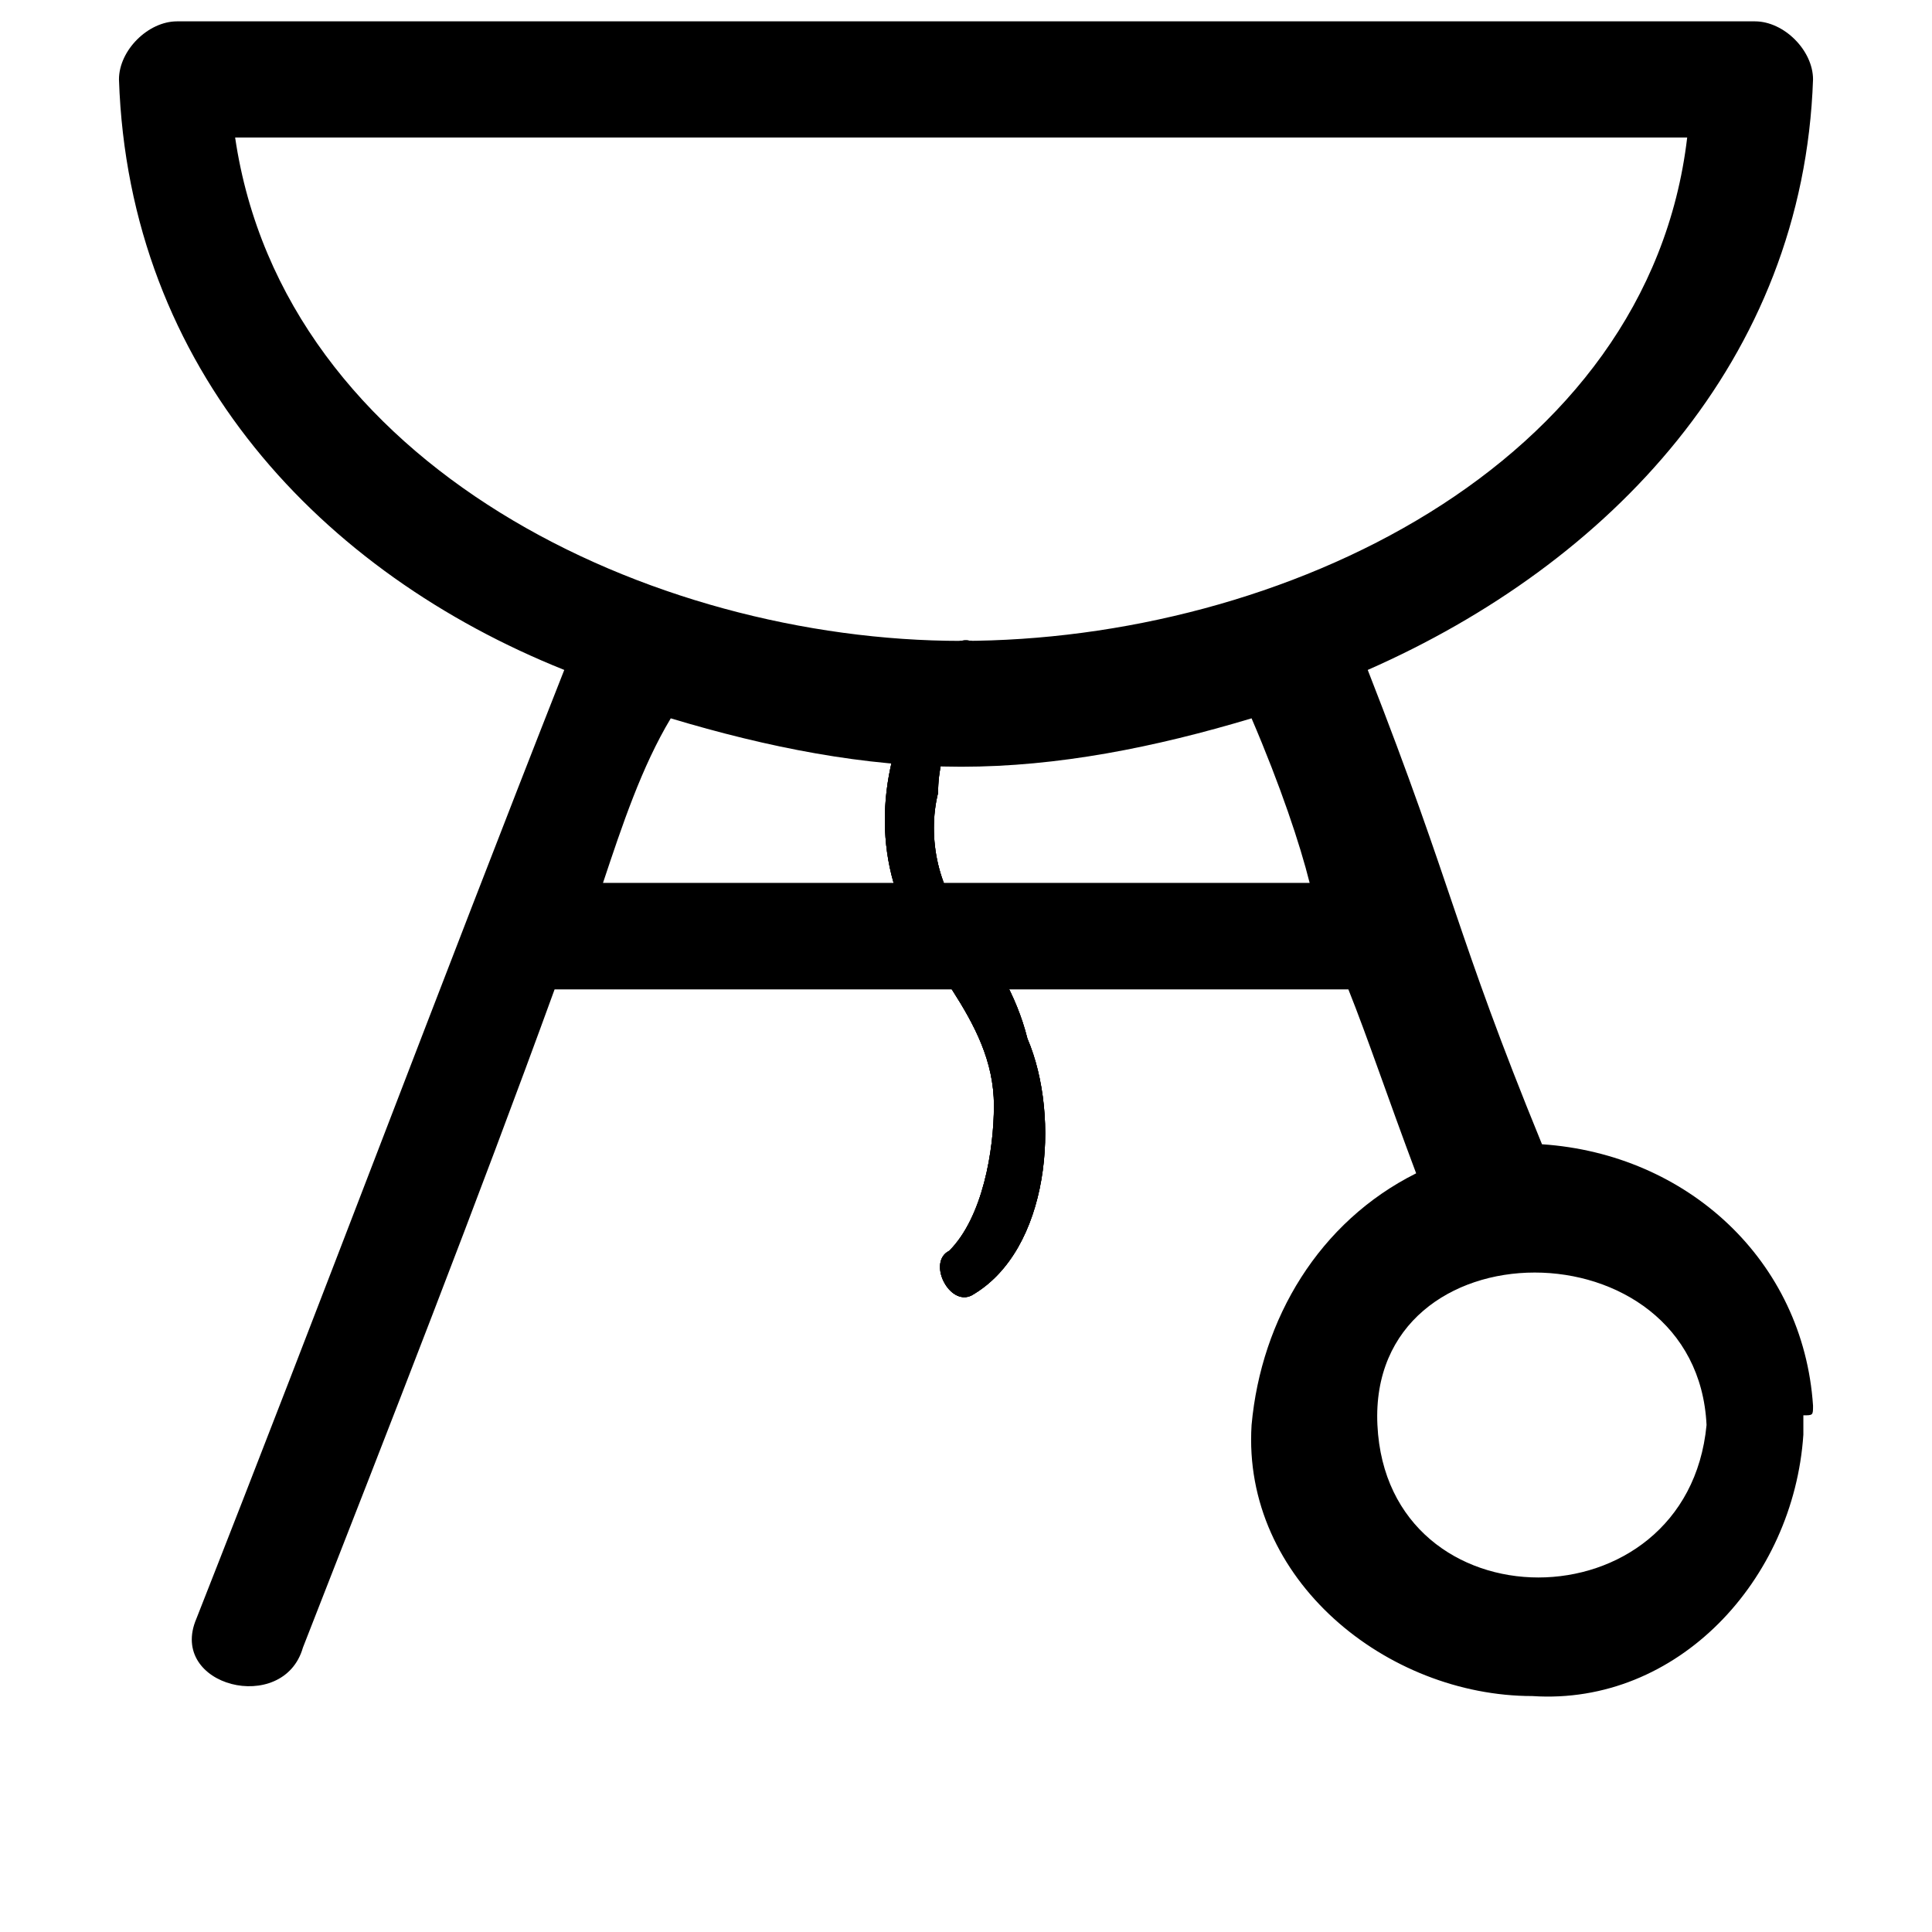
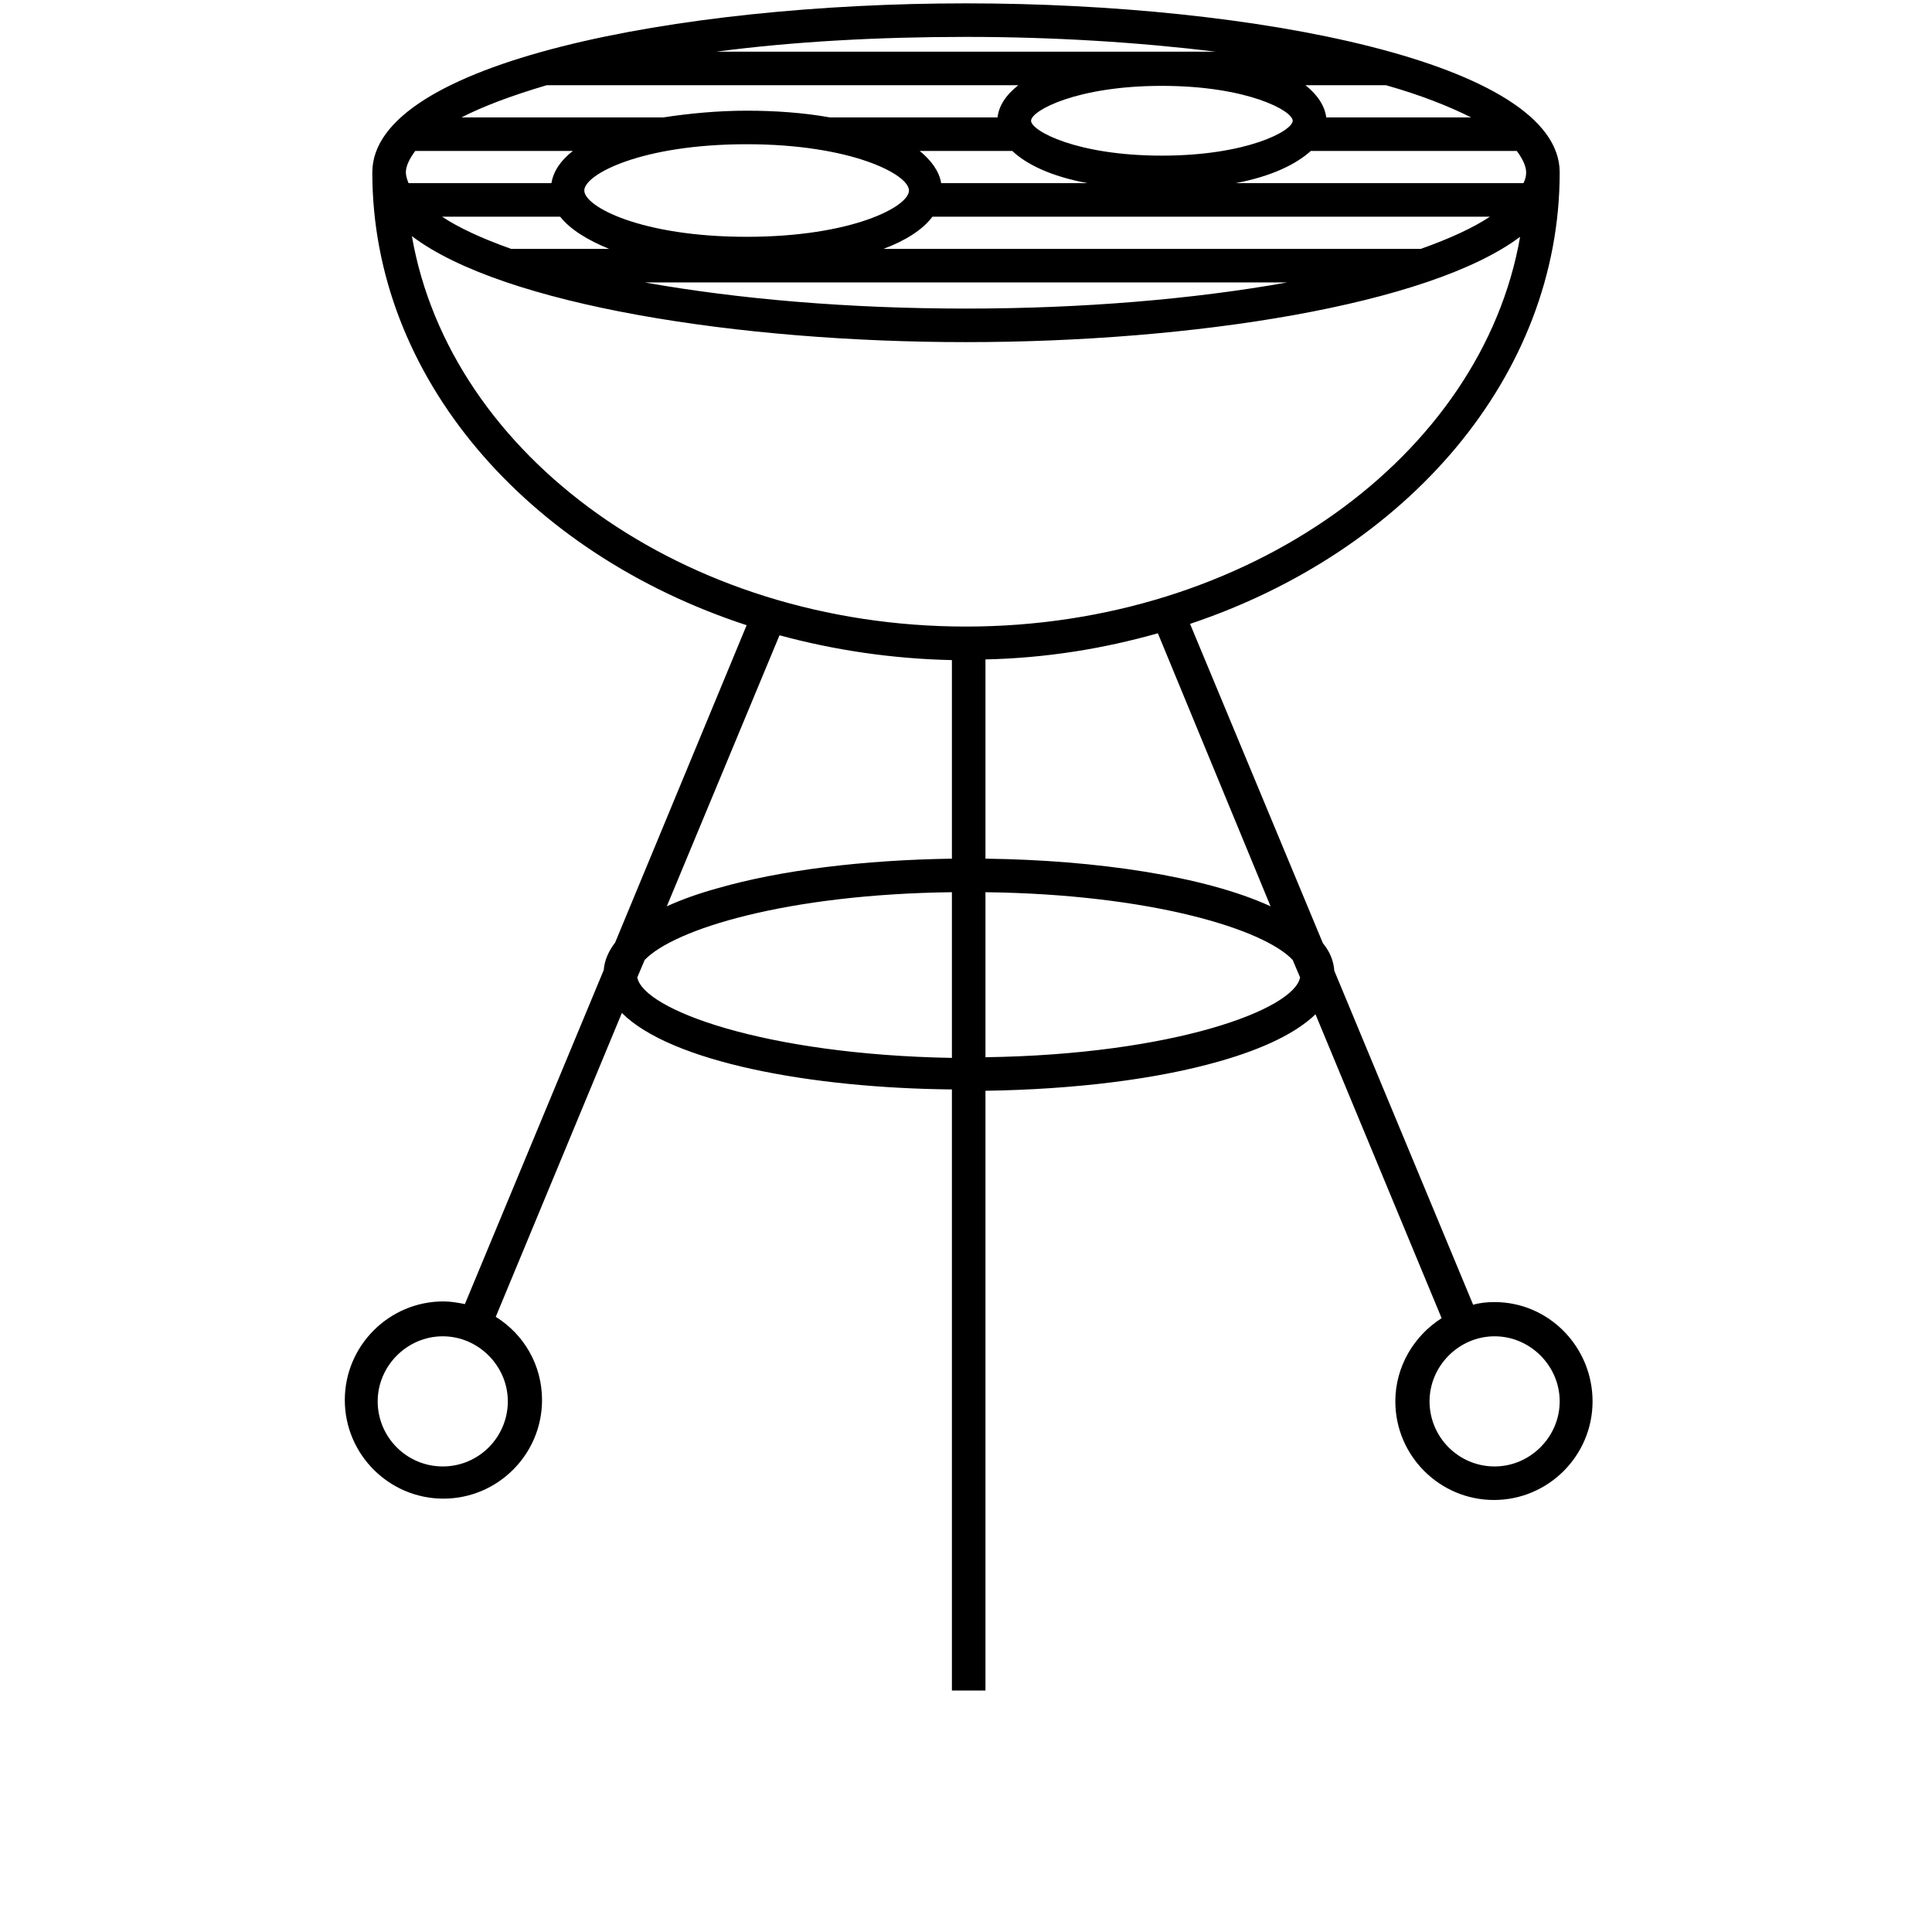
- <svg xmlns="http://www.w3.org/2000/svg" version="1.1" id="Layer_1" x="0px" y="0px" width="288px" height="288px" viewBox="144 0 288 288" enable-background="new 144 0 288 288" xml:space="preserve">
-   <path d="M414.266,209.537c-1.443-21.645-18.76-37.519-40.404-38.963l0,0c-12.988-31.746-12.988-37.518-25.976-70.708  c36.076-15.873,64.937-46.176,66.38-88.025c0-4.329-4.329-8.658-8.658-8.658c-79.367,0-157.291,0-235.215,0  c-4.329,0-8.658,4.329-8.658,8.658c1.443,43.291,30.304,73.595,66.379,88.025c-18.759,47.621-36.075,93.797-54.834,141.417  c-4.329,10.103,12.987,14.432,15.873,4.329c12.987-33.189,25.975-66.379,37.519-98.125c38.961,0,79.367,0,118.329,0  c2.886,7.215,5.771,15.873,10.101,27.417c-14.43,7.216-23.088,21.646-24.532,37.519c-1.441,23.089,20.203,40.405,41.849,40.405  c21.646,1.442,38.962-17.316,40.405-38.962c0,0,0-1.443,0-2.886C414.266,210.98,414.266,210.98,414.266,209.537z M179.051,20.5  c72.151,0,144.303,0,216.455,0c-5.772,49.063-60.608,75.037-108.228,75.037C241.101,95.538,186.266,69.563,179.051,20.5z   M233.887,131.614c2.886-8.659,5.772-17.317,10.101-24.532c14.43,4.329,28.86,7.215,43.291,7.215c14.431,0,28.861-2.887,43.29-7.215  c4.329,10.102,7.217,18.759,8.658,24.532C304.595,131.614,269.962,131.614,233.887,131.614z M349.329,212.423  c-1.443-30.303,47.62-30.303,49.063,0C395.506,242.728,350.771,242.728,349.329,212.423z" />
-   <path d="M285.503,96.555c-8.324,9.989-11.653,23.307-8.324,34.96c3.33,11.653,14.983,19.977,14.983,33.294  c0,6.66-1.665,16.648-6.659,21.643c-3.33,1.664,0,8.323,3.329,6.658c11.653-6.658,13.318-26.635,8.324-38.289  c-1.665-6.658-4.994-11.653-8.324-16.647c-4.994-4.994-6.659-13.318-4.994-19.977c0-6.659,3.329-13.318,6.659-16.647  C293.826,98.22,288.832,93.226,285.503,96.555L285.503,96.555z" />
-   <path d="M285.503,96.555c-8.324,9.989-11.653,23.307-8.324,34.96c3.33,11.653,14.983,19.977,14.983,33.294  c0,6.66-1.665,16.648-6.659,21.643c-3.33,1.664,0,8.323,3.329,6.658c11.653-6.658,13.318-26.635,8.324-38.289  c-1.665-6.658-4.994-11.653-8.324-16.647c-4.994-4.994-6.659-13.318-4.994-19.977c0-6.659,3.329-13.318,6.659-16.647  C293.826,98.22,288.832,93.226,285.503,96.555L285.503,96.555z" />
-   <path d="M285.503,96.555c-8.324,9.989-11.653,23.307-8.324,34.96c3.33,11.653,14.983,19.977,14.983,33.294  c0,6.66-1.665,16.648-6.659,21.643c-3.33,1.664,0,8.323,3.329,6.658c11.653-6.658,13.318-26.635,8.324-38.289  c-1.665-6.658-4.994-11.653-8.324-16.647c-4.994-4.994-6.659-13.318-4.994-19.977c0-6.659,3.329-13.318,6.659-16.647  C293.826,98.22,288.832,93.226,285.503,96.555L285.503,96.555z" />
+ <svg xmlns="http://www.w3.org/2000/svg" version="1.1" x="0px" y="0px" viewBox="0 0 288 288" enable-background="new 0 0 288 288" xml:space="preserve">
+   <g id="Layer_1" display="none">
+     <rect x="0" display="inline" fill="#BCBEC0" width="288" height="252" />
+   </g>
+   <g id="Layer_2">
+     <path d="M222.8,194.1c-1.1,0-2.2,0.1-3.2,0.4l-20.7-49.8c-0.1-1.5-0.7-2.9-1.7-4.1L177.4,93c32.3-10.8,55.1-36.9,55.1-67.3   c0-16.4-45.6-25.2-88.5-25.2c-42.9,0-88.5,8.8-88.5,25.2c0,30.6,23.1,56.8,55.8,67.5l-19.6,47.3c-1,1.3-1.6,2.7-1.7,4.1l-20.7,49.8   c-1-0.2-2.1-0.4-3.2-0.4c-8.1,0-14.7,6.6-14.7,14.7s6.6,14.7,14.7,14.7s14.7-6.6,14.7-14.7c0-5.2-2.7-9.8-6.9-12.4l18.8-45.3   c7.3,7.3,28.1,11.2,49.2,11.4V252h5v-89.4c13.2-0.2,25.5-1.7,34.9-4.4c6.7-1.9,11.5-4.3,14.3-7l18.8,45.3   c-4.1,2.6-6.9,7.2-6.9,12.4c0,8.1,6.6,14.7,14.7,14.7s14.7-6.6,14.7-14.7S230.9,194.1,222.8,194.1z M66,218.6   c-5.4,0-9.7-4.4-9.7-9.7s4.4-9.7,9.7-9.7s9.7,4.4,9.7,9.7S71.4,218.6,66,218.6z M189.4,135.1c-9.8-4.5-26.1-6.9-42.5-7.1V98.3   c9-0.2,17.6-1.6,25.7-3.9L189.4,135.1z M83.5,32.3c1.5,1.9,4.1,3.5,7.3,4.8H76.2c-4.5-1.6-7.9-3.2-10.3-4.8H83.5z M151.8,12.7   c-1.9,1.5-2.9,3.1-3.1,4.8h-25c-3.9-0.7-8.2-1-12.4-1s-8.5,0.4-12.4,1H68.8c3.1-1.6,7.3-3.2,12.7-4.8H151.8z M206.6,12.7   c5.3,1.5,9.5,3.2,12.7,4.8h-21.6c-0.2-1.6-1.2-3.3-3.1-4.8H206.6z M192.7,18c0,1.5-6.8,5.2-19.5,5.2s-19.5-3.7-19.5-5.2   c0-1.5,6.8-5.2,19.5-5.2S192.7,16.5,192.7,18z M140.3,27.3c-0.3-1.8-1.5-3.4-3.2-4.8h13.8c2.1,2,5.8,3.8,11.2,4.8H140.3z    M111.3,21.5c15.6,0,24.2,4.5,24.2,6.9s-8.5,6.9-24.2,6.9s-24.2-4.5-24.2-6.9S95.6,21.5,111.3,21.5z M191.9,42.1   c-14,2.5-30.5,3.9-47.9,3.9s-33.9-1.4-47.9-3.9H191.9z M211.8,37.1h-80.1c3.2-1.2,5.8-2.8,7.3-4.8h83.1   C219.7,33.9,216.3,35.5,211.8,37.1z M227.1,27.3h-42.9c5.3-1,9-2.8,11.2-4.8h30.7c0.9,1.2,1.4,2.3,1.4,3.2   C227.5,26.2,227.4,26.7,227.1,27.3z M181.2,7.7h-74.4c11.4-1.5,24.1-2.2,37.2-2.2S169.7,6.3,181.2,7.7z M61.9,22.5h23.5   c-1.8,1.4-2.9,3-3.2,4.8H60.9c-0.2-0.5-0.4-1.1-0.4-1.6C60.5,24.8,61,23.7,61.9,22.5z M61.4,35.2C75,45.5,110.3,51,144,51   c33.7,0,69-5.5,82.6-15.7C220.9,68,186,93.4,144,93.4S67.1,68,61.4,35.2z M141.9,98.4V128c-13.2,0.2-25.5,1.7-34.9,4.4   c-2.9,0.8-5.4,1.7-7.6,2.7l16.8-40.4C124.3,96.9,132.9,98.2,141.9,98.4z M95,145.7l1.1-2.6c4.4-4.6,21.2-9.8,45.8-10.1v24.7   C113.9,157.2,95.9,150.5,95,145.7z M146.9,157.6V133c24.6,0.3,41.5,5.5,45.8,10.1l1.1,2.6C192.9,150.5,174.9,157.2,146.9,157.6z    M222.8,218.6c-5.4,0-9.7-4.4-9.7-9.7s4.4-9.7,9.7-9.7s9.7,4.4,9.7,9.7S228.1,218.6,222.8,218.6z" />
+   </g>
</svg>
